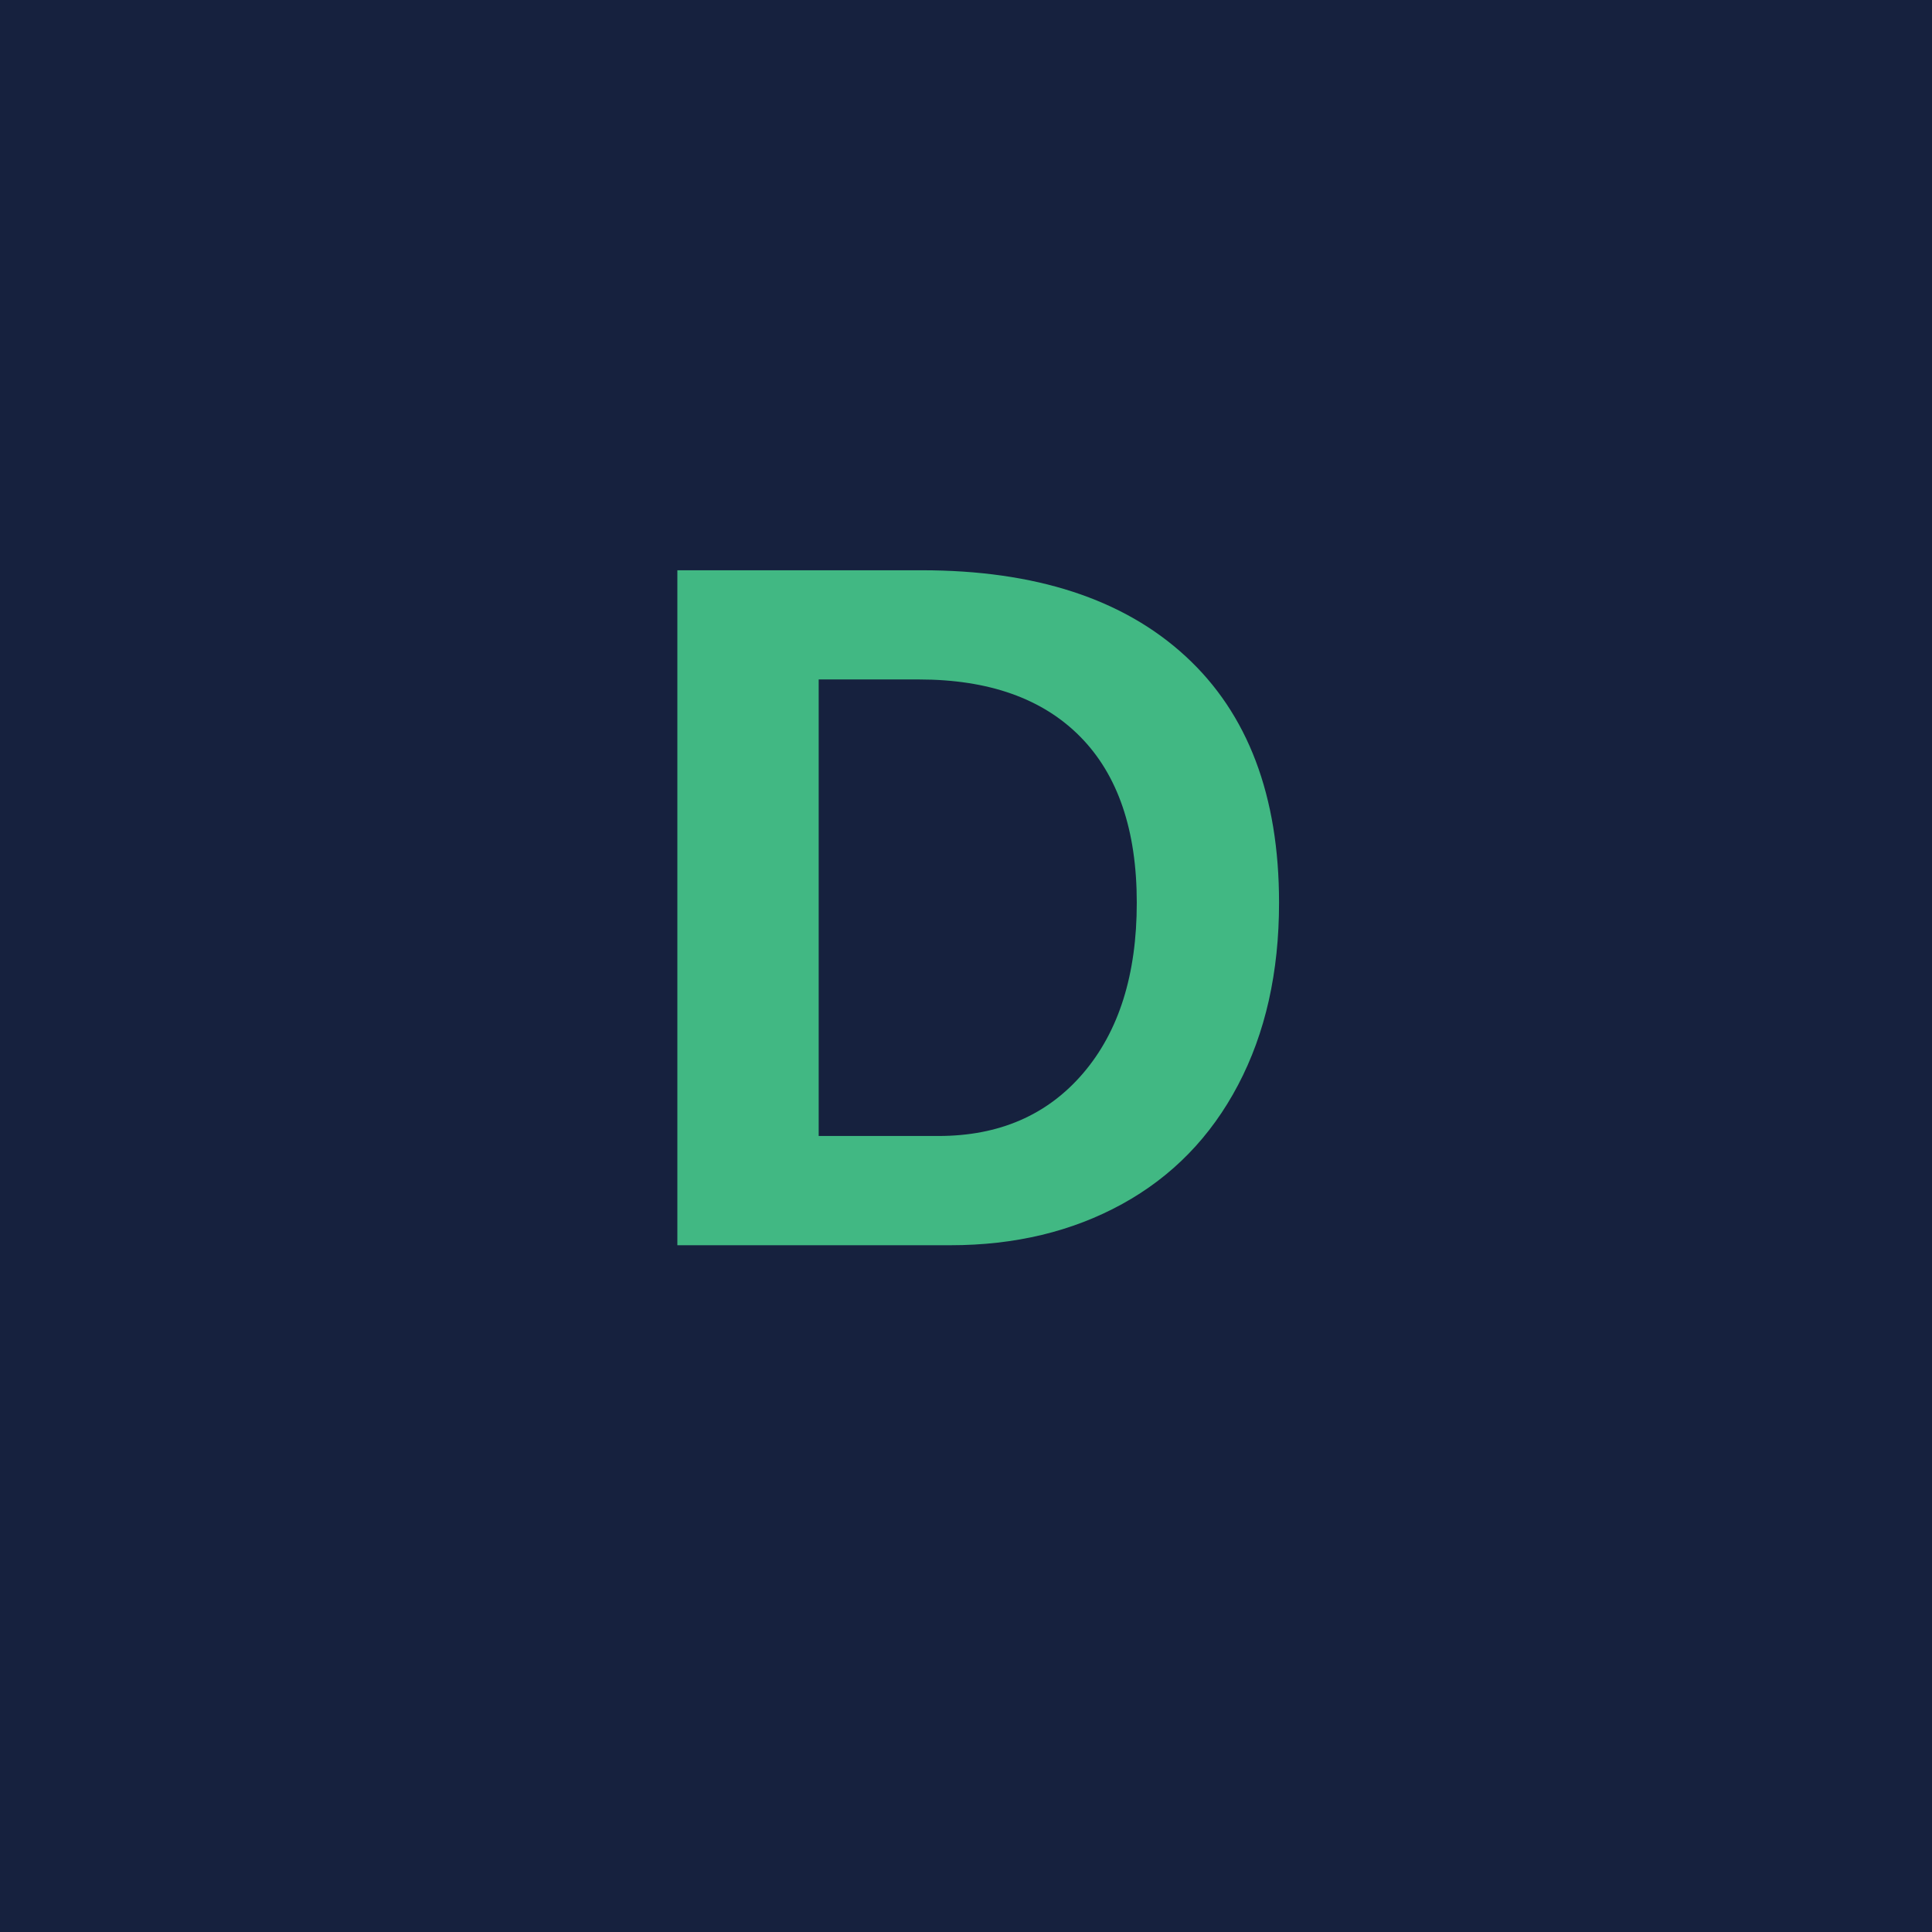
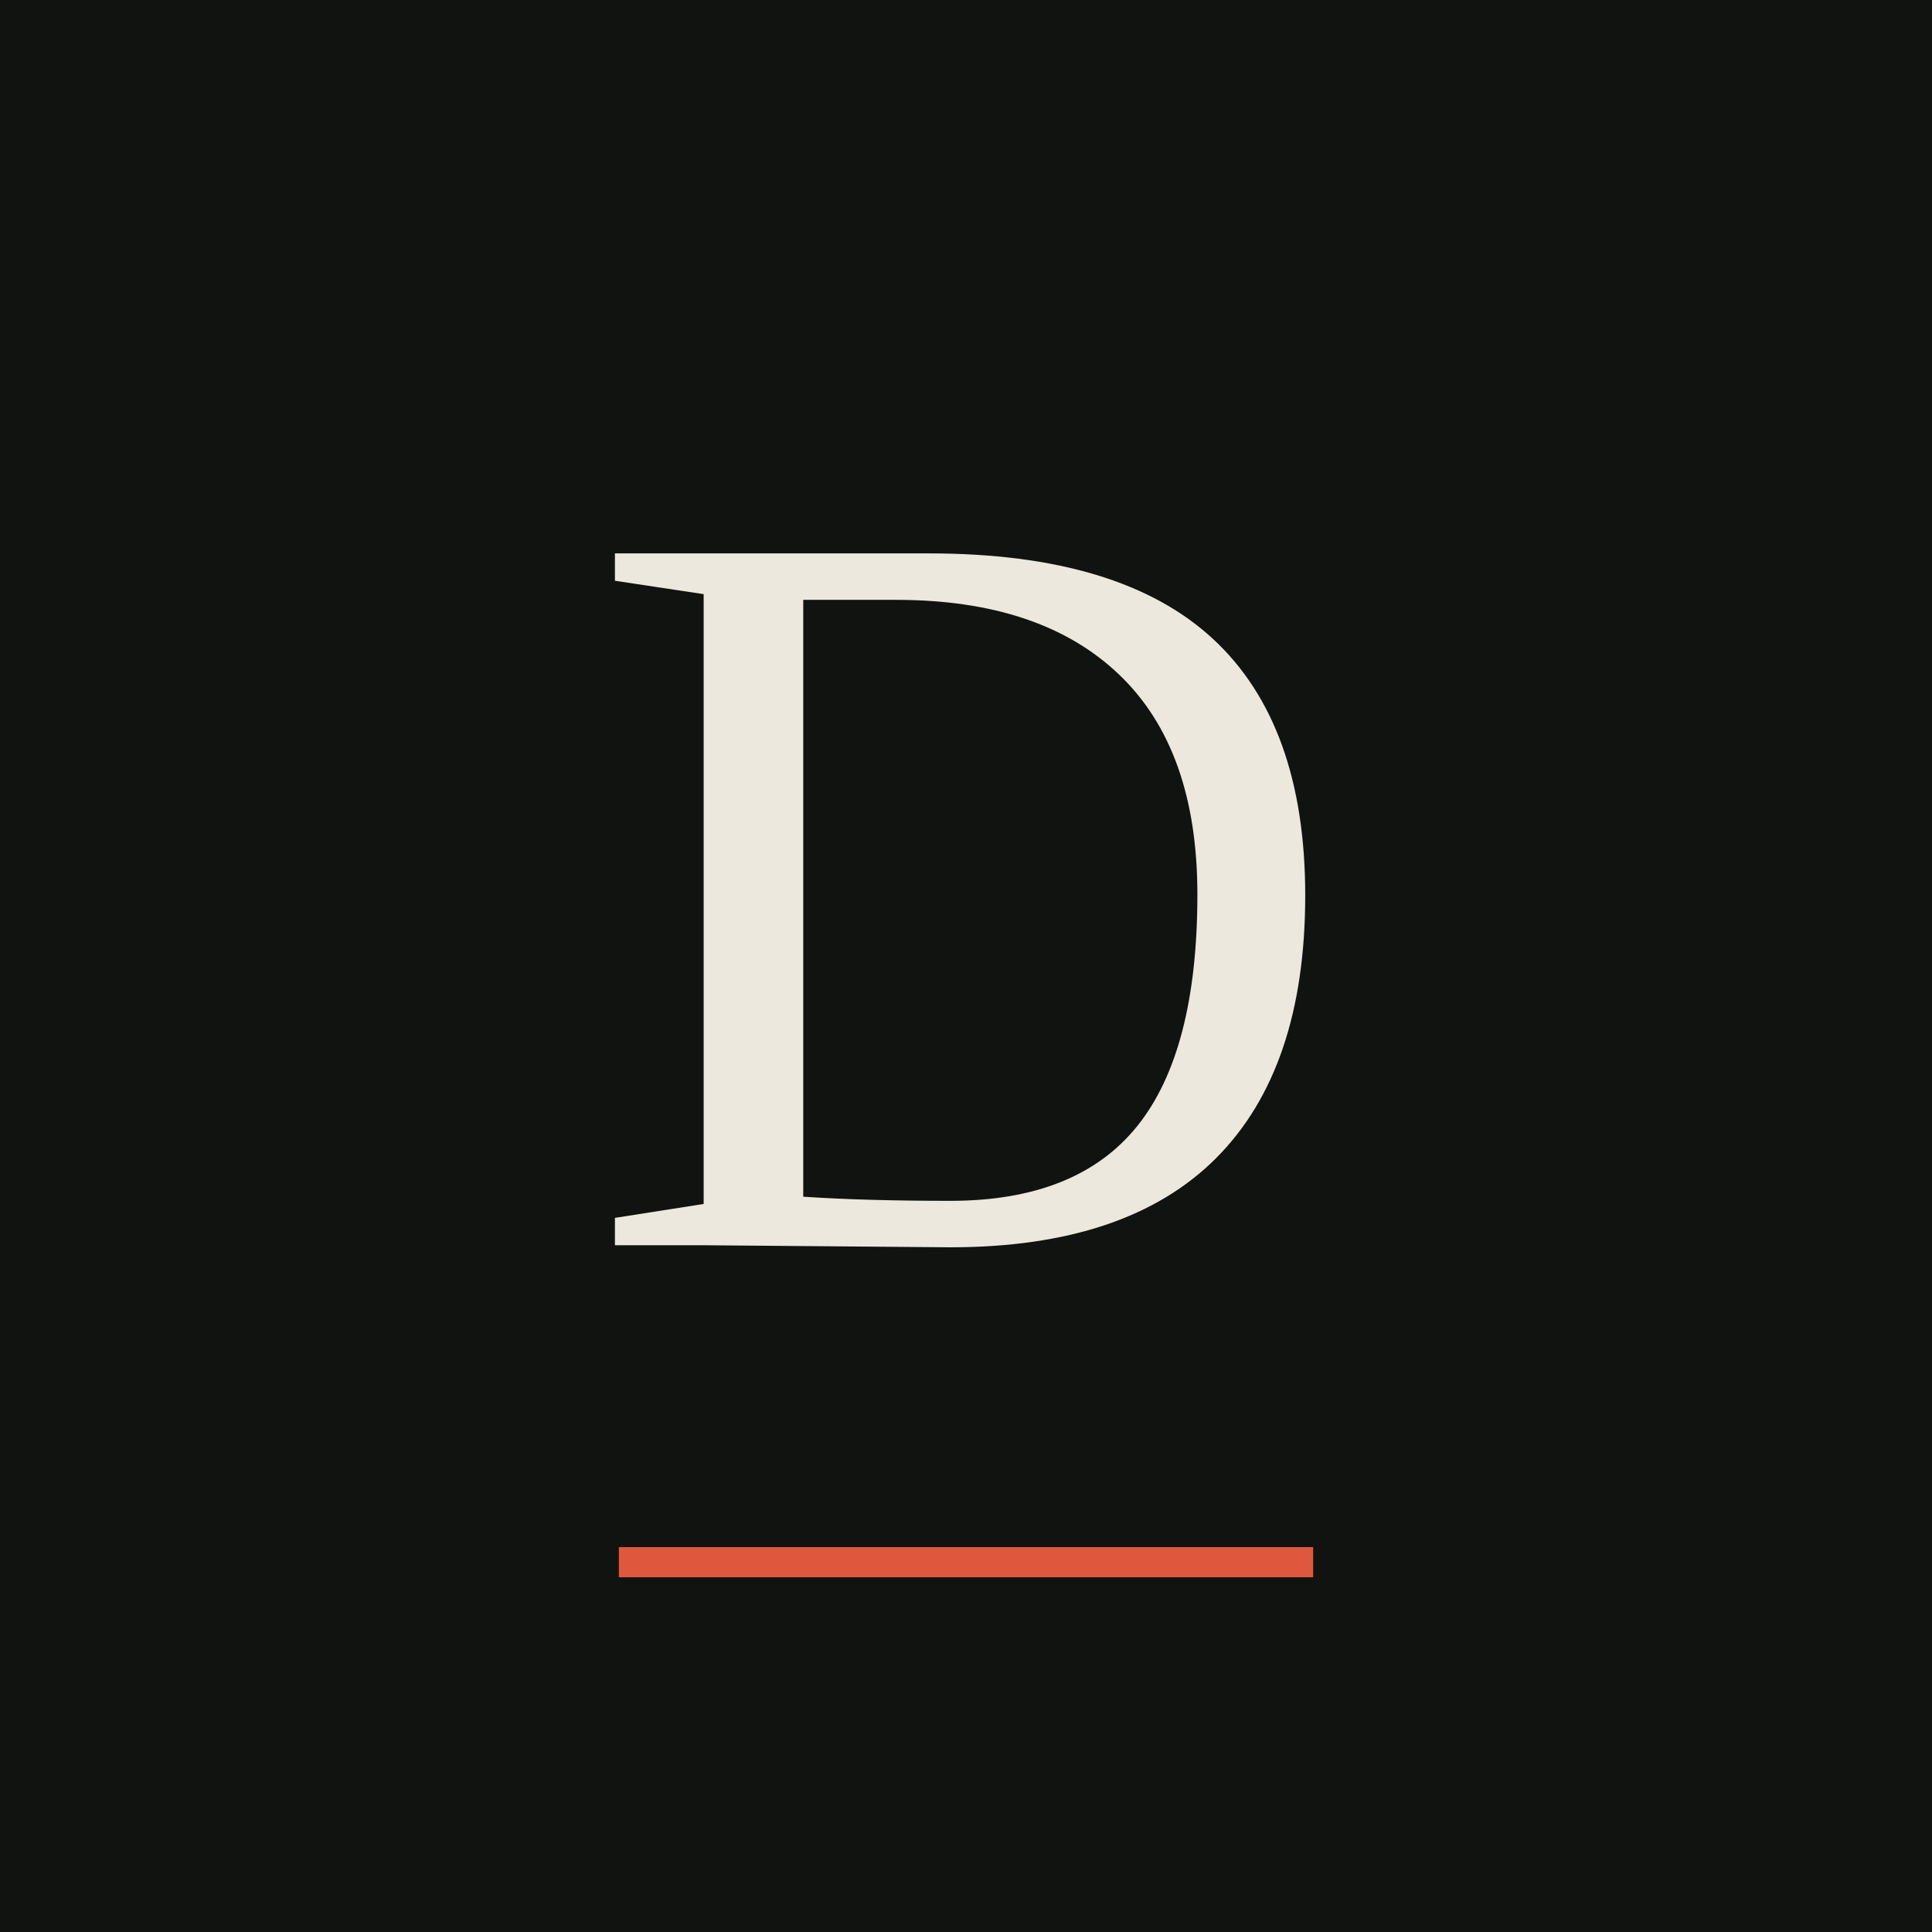
<svg xmlns="http://www.w3.org/2000/svg" viewBox="0 0 512 512" width="512" height="512">
-   <rect width="512" height="512" fill="#16213e" />
-   <text x="256" y="330" font-family="Arial, sans-serif" font-size="260" font-weight="bold" fill="#41b883" text-anchor="middle">D</text>
+   <rect width="512" height="512" fill="#111310" />
+   <text x="256" y="330" font-family="'Cormorant Garamond', Georgia, 'Times New Roman', serif" font-size="280" fill="#ece8dd" text-anchor="middle">D</text>
+   <rect x="164" y="410" width="184" height="8" fill="#df583d" />
</svg>
